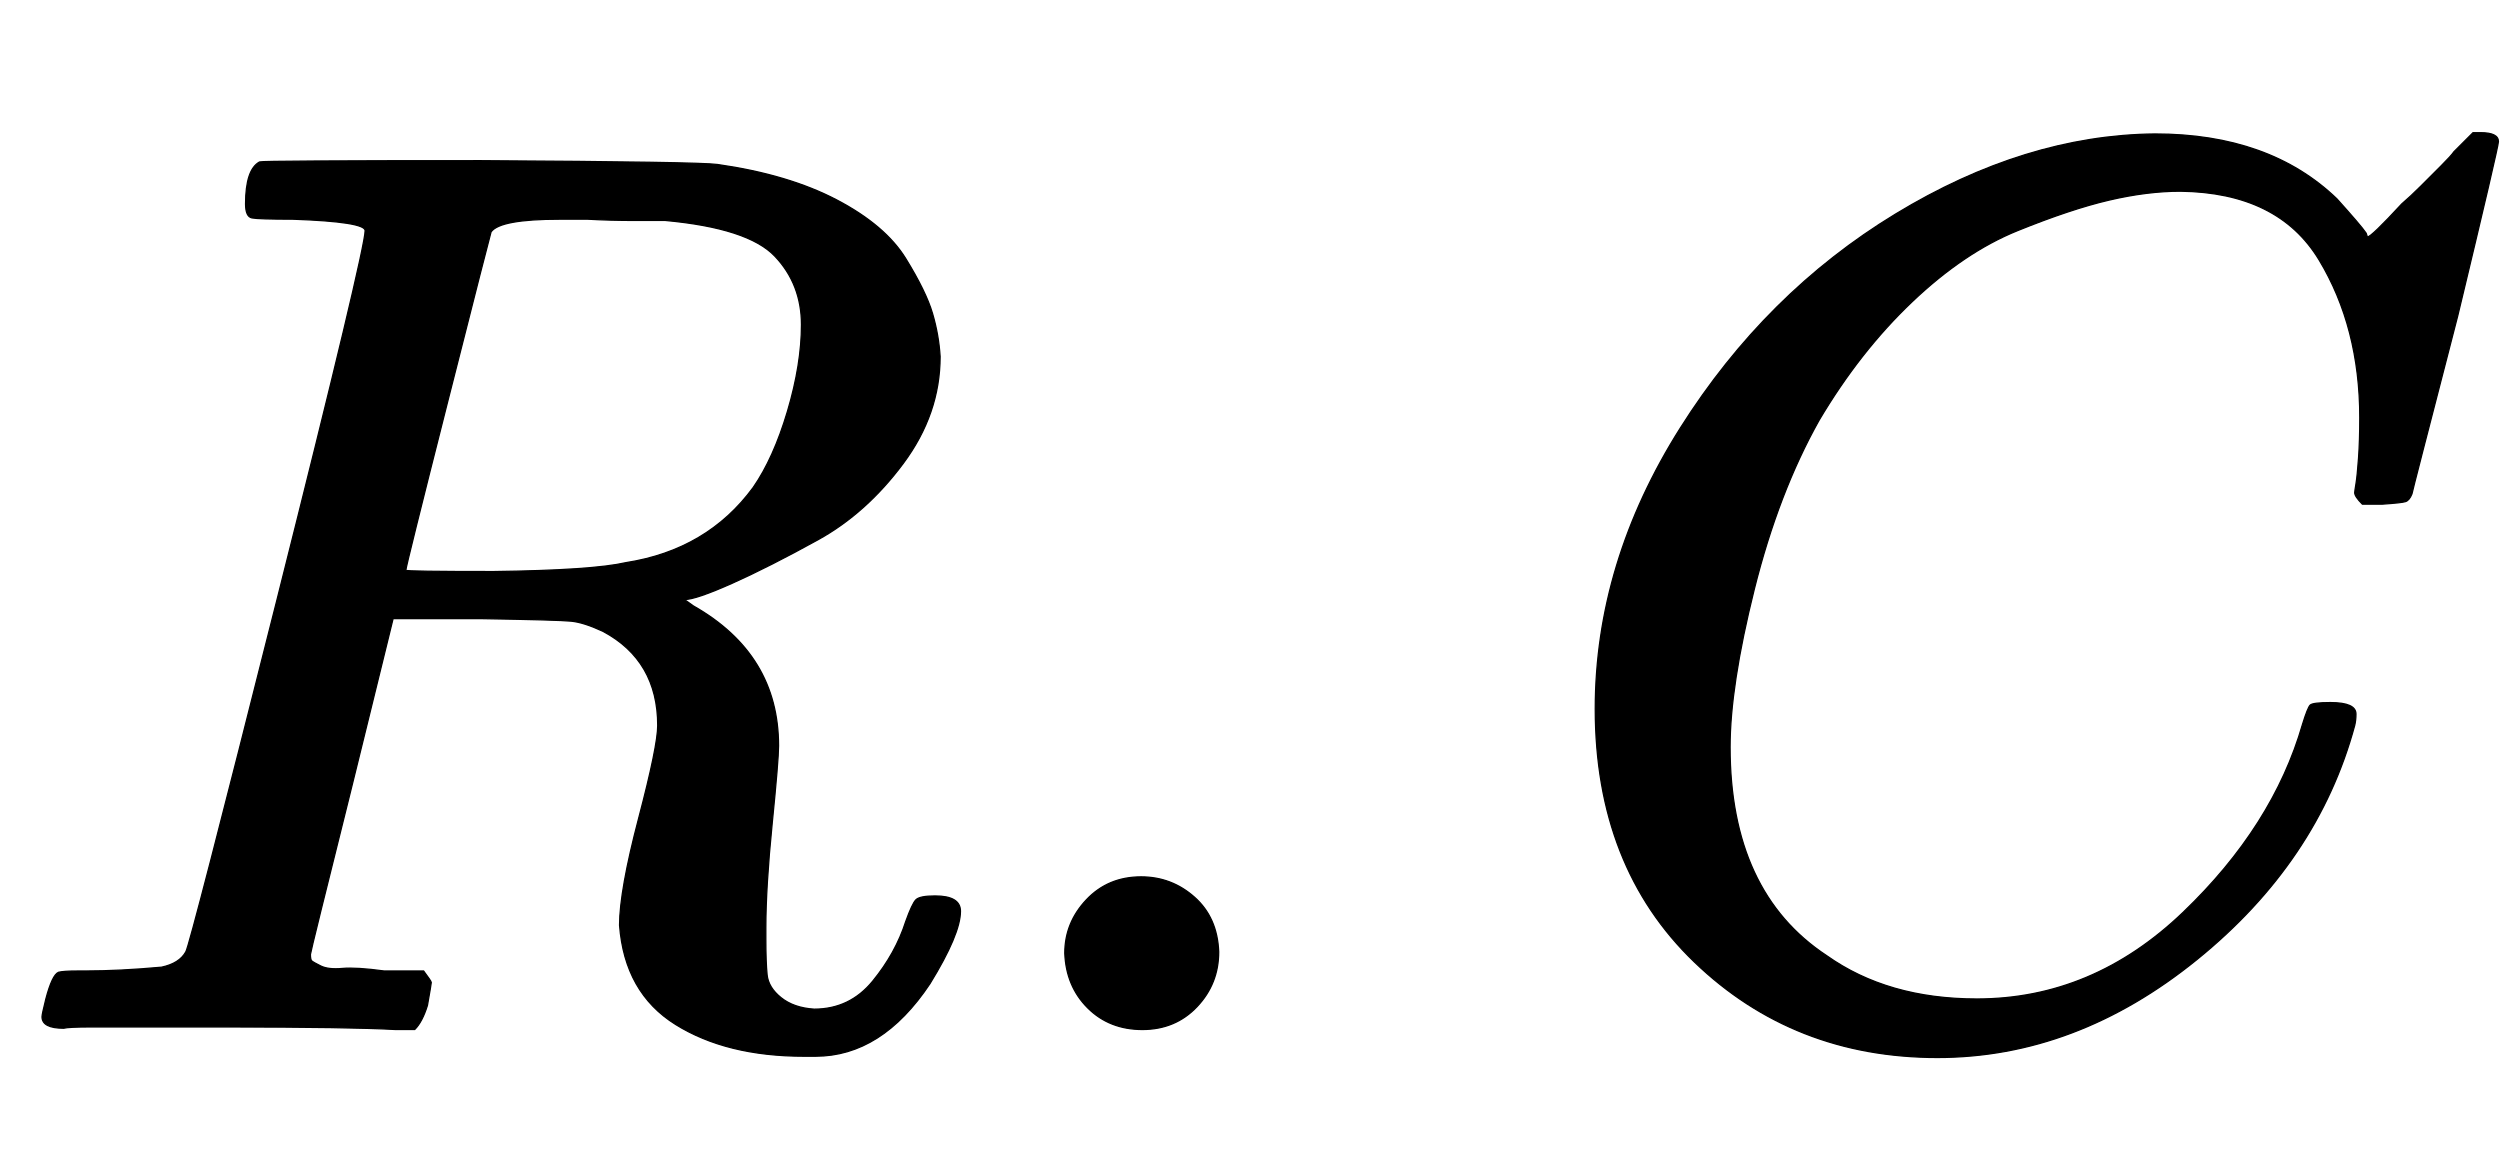
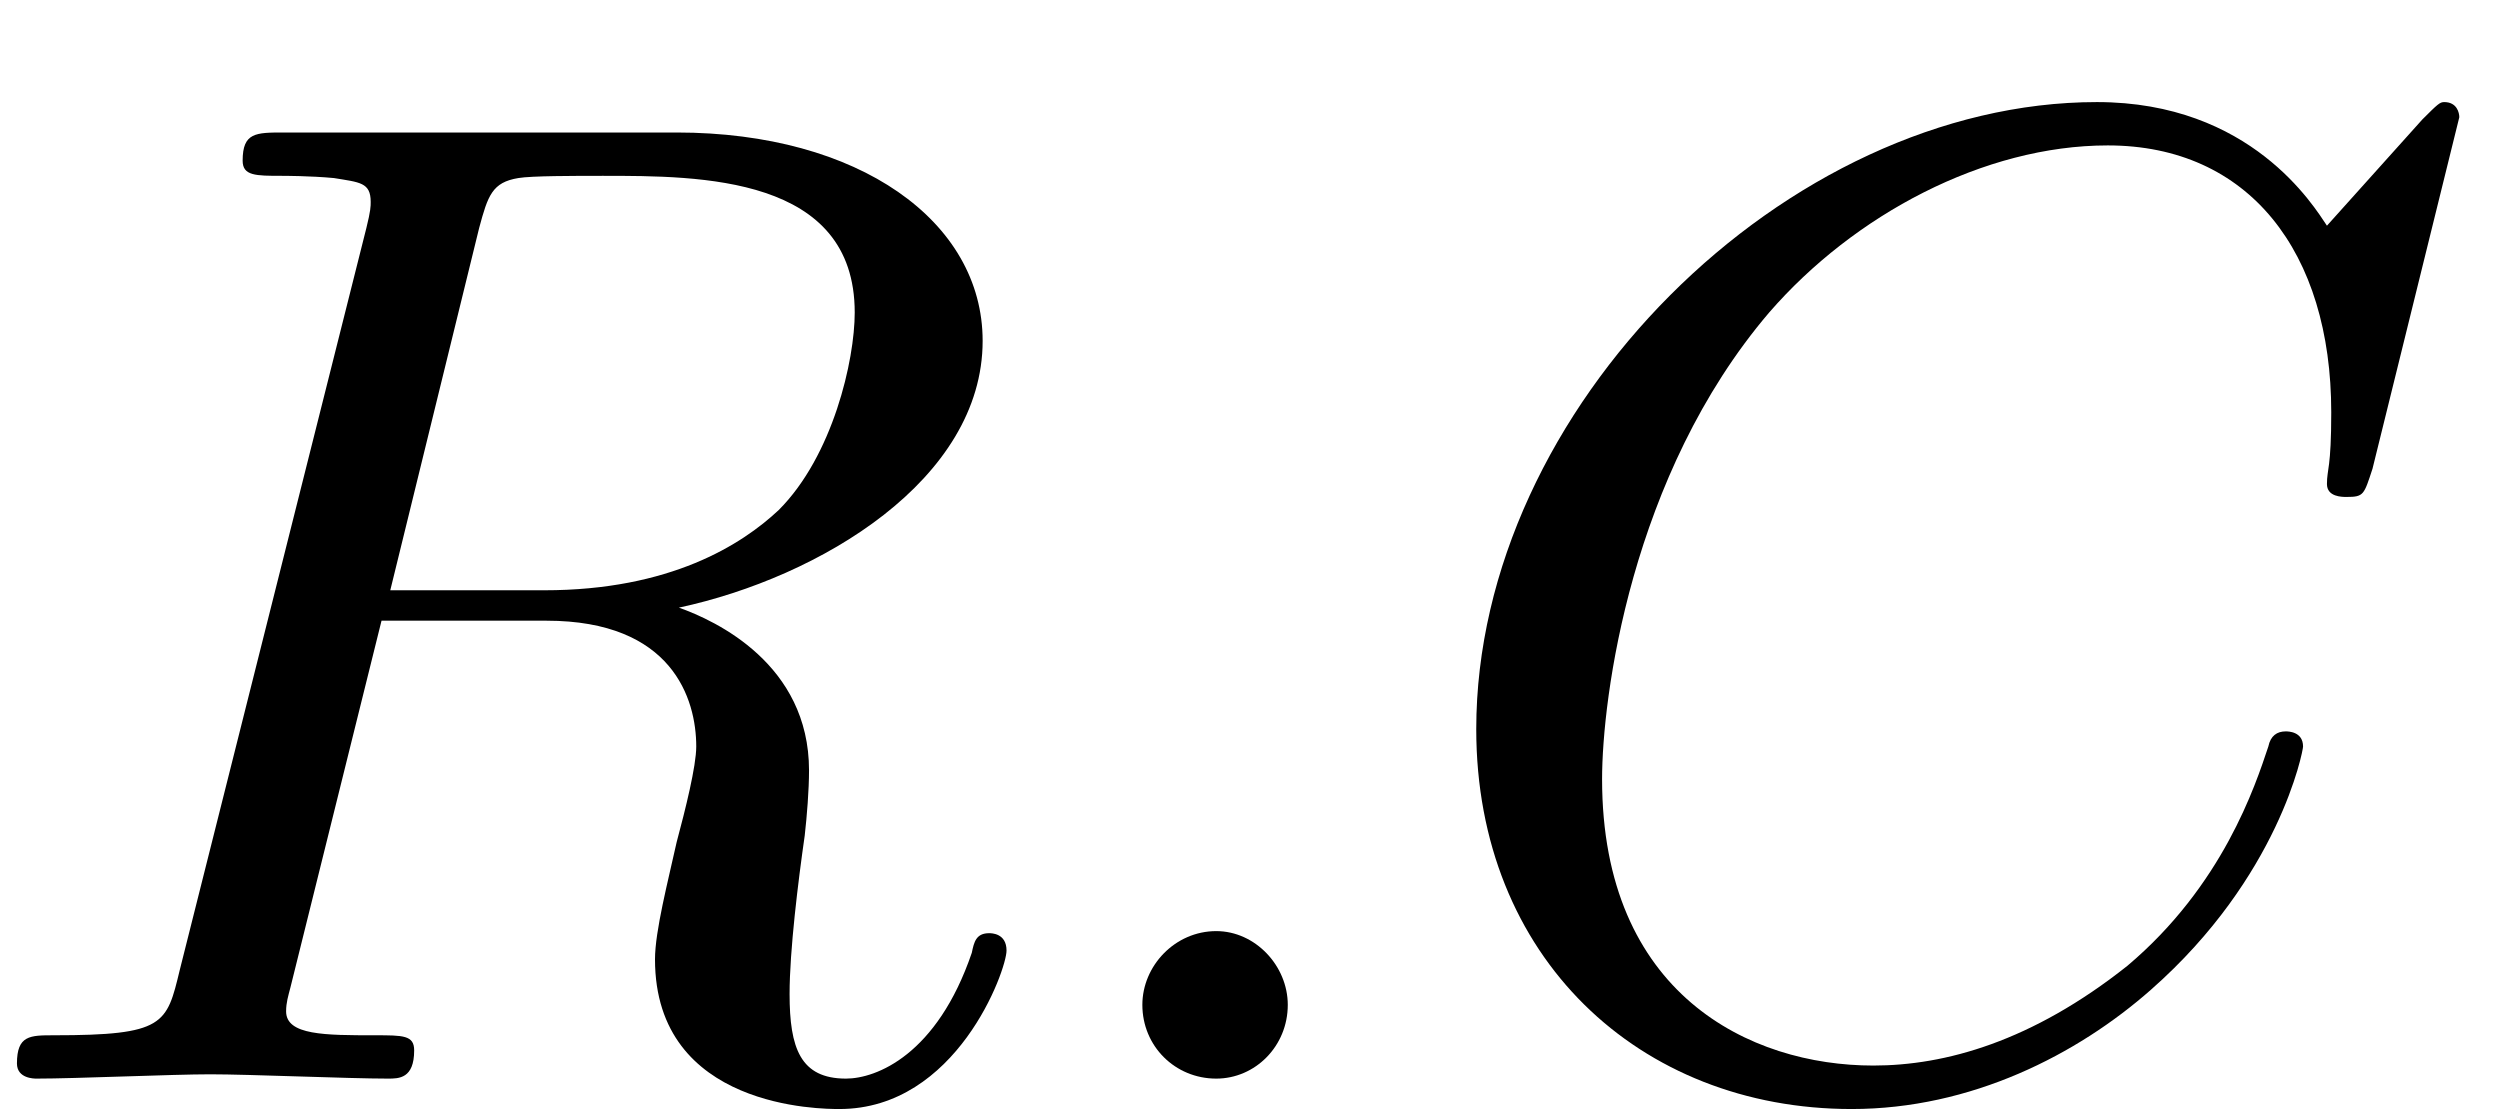
- <svg xmlns="http://www.w3.org/2000/svg" xmlns:xlink="http://www.w3.org/1999/xlink" width="4.564ex" height="2.134ex" style="vertical-align: -0.255ex;" viewBox="0 -809.3 1965.2 918.9" role="img" focusable="false" aria-hidden="true">
-   <defs id="MathJax_SVG_glyphs">
-     <path stroke-width="1" id="MJMATHI-78" d="M52 289Q59 331 106 386T222 442Q257 442 286 424T329 379Q371 442 430 442Q467 442 494 420T522 361Q522 332 508 314T481 292T458 288Q439 288 427 299T415 328Q415 374 465 391Q454 404 425 404Q412 404 406 402Q368 386 350 336Q290 115 290 78Q290 50 306 38T341 26Q378 26 414 59T463 140Q466 150 469 151T485 153H489Q504 153 504 145Q504 144 502 134Q486 77 440 33T333 -11Q263 -11 227 52Q186 -10 133 -10H127Q78 -10 57 16T35 71Q35 103 54 123T99 143Q142 143 142 101Q142 81 130 66T107 46T94 41L91 40Q91 39 97 36T113 29T132 26Q168 26 194 71Q203 87 217 139T245 247T261 313Q266 340 266 352Q266 380 251 392T217 404Q177 404 142 372T93 290Q91 281 88 280T72 278H58Q52 284 52 289Z" />
-     <path stroke-width="1" id="MJMAIN-3D" d="M56 347Q56 360 70 367H707Q722 359 722 347Q722 336 708 328L390 327H72Q56 332 56 347ZM56 153Q56 168 72 173H708Q722 163 722 153Q722 140 707 133H70Q56 140 56 153Z" />
-     <path stroke-width="1" id="MJMAIN-73" d="M295 316Q295 356 268 385T190 414Q154 414 128 401Q98 382 98 349Q97 344 98 336T114 312T157 287Q175 282 201 278T245 269T277 256Q294 248 310 236T342 195T359 133Q359 71 321 31T198 -10H190Q138 -10 94 26L86 19L77 10Q71 4 65 -1L54 -11H46H42Q39 -11 33 -5V74V132Q33 153 35 157T45 162H54Q66 162 70 158T75 146T82 119T101 77Q136 26 198 26Q295 26 295 104Q295 133 277 151Q257 175 194 187T111 210Q75 227 54 256T33 318Q33 357 50 384T93 424T143 442T187 447H198Q238 447 268 432L283 424L292 431Q302 440 314 448H322H326Q329 448 335 442V310L329 304H301Q295 310 295 316Z" />
-     <path stroke-width="1" id="MJMAIN-69" d="M69 609Q69 637 87 653T131 669Q154 667 171 652T188 609Q188 579 171 564T129 549Q104 549 87 564T69 609ZM247 0Q232 3 143 3Q132 3 106 3T56 1L34 0H26V46H42Q70 46 91 49Q100 53 102 60T104 102V205V293Q104 345 102 359T88 378Q74 385 41 385H30V408Q30 431 32 431L42 432Q52 433 70 434T106 436Q123 437 142 438T171 441T182 442H185V62Q190 52 197 50T232 46H255V0H247Z" />
-     <path stroke-width="1" id="MJMAIN-6E" d="M41 46H55Q94 46 102 60V68Q102 77 102 91T102 122T103 161T103 203Q103 234 103 269T102 328V351Q99 370 88 376T43 385H25V408Q25 431 27 431L37 432Q47 433 65 434T102 436Q119 437 138 438T167 441T178 442H181V402Q181 364 182 364T187 369T199 384T218 402T247 421T285 437Q305 442 336 442Q450 438 463 329Q464 322 464 190V104Q464 66 466 59T477 49Q498 46 526 46H542V0H534L510 1Q487 2 460 2T422 3Q319 3 310 0H302V46H318Q379 46 379 62Q380 64 380 200Q379 335 378 343Q372 371 358 385T334 402T308 404Q263 404 229 370Q202 343 195 315T187 232V168V108Q187 78 188 68T191 55T200 49Q221 46 249 46H265V0H257L234 1Q210 2 183 2T145 3Q42 3 33 0H25V46H41Z" />
-     <path stroke-width="1" id="MJMATHI-3C0" d="M132 -11Q98 -11 98 22V33L111 61Q186 219 220 334L228 358H196Q158 358 142 355T103 336Q92 329 81 318T62 297T53 285Q51 284 38 284Q19 284 19 294Q19 300 38 329T93 391T164 429Q171 431 389 431Q549 431 553 430Q573 423 573 402Q573 371 541 360Q535 358 472 358H408L405 341Q393 269 393 222Q393 170 402 129T421 65T431 37Q431 20 417 5T381 -10Q370 -10 363 -7T347 17T331 77Q330 86 330 121Q330 170 339 226T357 318T367 358H269L268 354Q268 351 249 275T206 114T175 17Q164 -11 132 -11Z" />
-     <path stroke-width="1" id="MJMAIN-5C" d="M56 731Q56 740 62 745T75 750Q85 750 92 740Q96 733 270 255T444 -231Q444 -239 438 -244T424 -250Q414 -250 407 -240Q404 -236 230 242T56 731Z" />
-     <path stroke-width="1" id="MJMAIN-65" d="M28 218Q28 273 48 318T98 391T163 433T229 448Q282 448 320 430T378 380T406 316T415 245Q415 238 408 231H126V216Q126 68 226 36Q246 30 270 30Q312 30 342 62Q359 79 369 104L379 128Q382 131 395 131H398Q415 131 415 121Q415 117 412 108Q393 53 349 21T250 -11Q155 -11 92 58T28 218ZM333 275Q322 403 238 411H236Q228 411 220 410T195 402T166 381T143 340T127 274V267H333V275Z" />
-     <path stroke-width="1" id="MJMAIN-71" d="M33 218Q33 308 95 374T236 441H246Q330 441 381 372L387 364Q388 364 404 403L420 442H457V156Q457 -132 458 -134Q462 -142 470 -145Q491 -148 519 -148H535V-194H527L504 -193Q480 -192 453 -192T415 -191Q312 -191 303 -194H295V-148H311Q339 -148 360 -145Q369 -141 371 -135T373 -106V-41V49Q313 -11 236 -11Q154 -11 94 53T33 218ZM376 300Q346 389 278 401Q275 401 269 401T261 402Q211 400 171 350T131 214Q131 137 165 82T253 27Q296 27 328 54T376 118V300Z" />
-     <path stroke-width="1" id="MJMAIN-2260" d="M166 -215T159 -215T147 -212T141 -204T139 -197Q139 -190 144 -183L306 133H70Q56 140 56 153Q56 168 72 173H327L406 327H72Q56 332 56 347Q56 360 70 367H426Q597 702 602 707Q605 716 618 716Q625 716 630 712T636 703T638 696Q638 692 471 367H707Q722 359 722 347Q722 336 708 328L451 327L371 173H708Q722 163 722 153Q722 140 707 133H351Q175 -210 170 -212Q166 -215 159 -215Z" />
-     <path stroke-width="1" id="MJMAIN-2265" d="M83 616Q83 624 89 630T99 636Q107 636 253 568T543 431T687 361Q694 356 694 346T687 331Q685 329 395 192L107 56H101Q83 58 83 76Q83 77 83 79Q82 86 98 95Q117 105 248 167Q326 204 378 228L626 346L360 472Q291 505 200 548Q112 589 98 597T83 616ZM84 -118Q84 -108 99 -98H678Q694 -104 694 -118Q694 -130 679 -138H98Q84 -131 84 -118Z" />
-     <path stroke-width="1" id="MJMAIN-2264" d="M674 636Q682 636 688 630T694 615T687 601Q686 600 417 472L151 346L399 228Q687 92 691 87Q694 81 694 76Q694 58 676 56H670L382 192Q92 329 90 331Q83 336 83 348Q84 359 96 365Q104 369 382 500T665 634Q669 636 674 636ZM84 -118Q84 -108 99 -98H678Q694 -104 694 -118Q694 -130 679 -138H98Q84 -131 84 -118Z" />
-     <path stroke-width="1" id="MJMAIN-7B" d="M434 -231Q434 -244 428 -250H410Q281 -250 230 -184Q225 -177 222 -172T217 -161T213 -148T211 -133T210 -111T209 -84T209 -47T209 0Q209 21 209 53Q208 142 204 153Q203 154 203 155Q189 191 153 211T82 231Q71 231 68 234T65 250T68 266T82 269Q116 269 152 289T203 345Q208 356 208 377T209 529V579Q209 634 215 656T244 698Q270 724 324 740Q361 748 377 749Q379 749 390 749T408 750H428Q434 744 434 732Q434 719 431 716Q429 713 415 713Q362 710 332 689T296 647Q291 634 291 499V417Q291 370 288 353T271 314Q240 271 184 255L170 250L184 245Q202 239 220 230T262 196T290 137Q291 131 291 1Q291 -134 296 -147Q306 -174 339 -192T415 -213Q429 -213 431 -216Q434 -219 434 -231Z" />
-     <path stroke-width="1" id="MJMAIN-7D" d="M65 731Q65 745 68 747T88 750Q171 750 216 725T279 670Q288 649 289 635T291 501Q292 362 293 357Q306 312 345 291T417 269Q428 269 431 266T434 250T431 234T417 231Q380 231 345 210T298 157Q293 143 292 121T291 -28V-79Q291 -134 285 -156T256 -198Q202 -250 89 -250Q71 -250 68 -247T65 -230Q65 -224 65 -223T66 -218T69 -214T77 -213Q91 -213 108 -210T146 -200T183 -177T207 -139Q208 -134 209 3L210 139Q223 196 280 230Q315 247 330 250Q305 257 280 270Q225 304 212 352L210 362L209 498Q208 635 207 640Q195 680 154 696T77 713Q68 713 67 716T65 731Z" />
-     <path stroke-width="1" id="MJMAIN-2294" d="M77 0Q65 4 61 16V301L62 585Q72 598 81 598Q94 598 101 583V40H565V583Q573 598 585 598Q598 598 605 583V15Q602 10 592 1L335 0H77Z" />
-     <path stroke-width="1" id="MJMAIN-2293" d="M83 0Q79 0 76 1T71 3T67 6T65 9T63 13T61 16V301L62 585Q70 595 76 598H592Q602 590 605 583V15Q598 2 587 0Q583 0 580 1T575 3T571 6T569 9T567 13T565 16V558H101V15Q94 2 83 0Z" />
-     <path stroke-width="1" id="MJMAIN-2203" d="M56 661T56 674T70 694H487Q497 686 500 679V15Q497 10 487 1L279 0H70Q56 7 56 20T70 40H460V327H84Q70 334 70 347T84 367H460V654H70Q56 661 56 674Z" />
-     <path stroke-width="1" id="MJMATHI-52" d="M230 637Q203 637 198 638T193 649Q193 676 204 682Q206 683 378 683Q550 682 564 680Q620 672 658 652T712 606T733 563T739 529Q739 484 710 445T643 385T576 351T538 338L545 333Q612 295 612 223Q612 212 607 162T602 80V71Q602 53 603 43T614 25T640 16Q668 16 686 38T712 85Q717 99 720 102T735 105Q755 105 755 93Q755 75 731 36Q693 -21 641 -21H632Q571 -21 531 4T487 82Q487 109 502 166T517 239Q517 290 474 313Q459 320 449 321T378 323H309L277 193Q244 61 244 59Q244 55 245 54T252 50T269 48T302 46H333Q339 38 339 37T336 19Q332 6 326 0H311Q275 2 180 2Q146 2 117 2T71 2T50 1Q33 1 33 10Q33 12 36 24Q41 43 46 45Q50 46 61 46H67Q94 46 127 49Q141 52 146 61Q149 65 218 339T287 628Q287 635 230 637ZM630 554Q630 586 609 608T523 636Q521 636 500 636T462 637H440Q393 637 386 627Q385 624 352 494T319 361Q319 360 388 360Q466 361 492 367Q556 377 592 426Q608 449 619 486T630 554Z" />
-     <path stroke-width="1" id="MJMAIN-2E" d="M78 60Q78 84 95 102T138 120Q162 120 180 104T199 61Q199 36 182 18T139 0T96 17T78 60Z" />
-     <path stroke-width="1" id="MJMATHI-43" d="M50 252Q50 367 117 473T286 641T490 704Q580 704 633 653Q642 643 648 636T656 626L657 623Q660 623 684 649Q691 655 699 663T715 679T725 690L740 705H746Q760 705 760 698Q760 694 728 561Q692 422 692 421Q690 416 687 415T669 413H653Q647 419 647 422Q647 423 648 429T650 449T651 481Q651 552 619 605T510 659Q484 659 454 652T382 628T299 572T226 479Q194 422 175 346T156 222Q156 108 232 58Q280 24 350 24Q441 24 512 92T606 240Q610 253 612 255T628 257Q648 257 648 248Q648 243 647 239Q618 132 523 55T319 -22Q206 -22 128 53T50 252Z" />
-     <path stroke-width="1" id="MJMAIN-2200" d="M0 673Q0 684 7 689T20 694Q32 694 38 680T82 567L126 451H430L473 566Q483 593 494 622T512 668T519 685Q524 694 538 694Q556 692 556 674Q556 670 426 329T293 -15Q288 -22 278 -22T263 -15Q260 -11 131 328T0 673ZM414 410Q414 411 278 411T142 410L278 55L414 410Z" />
-     <path stroke-width="1" id="MJMAIN-AC" d="M56 323T56 336T70 356H596Q603 353 611 343V102Q598 89 591 89Q587 89 584 90T579 94T575 98T572 102L571 209V316H70Q56 323 56 336Z" />
-     <path stroke-width="1" id="MJAMS-2A7E" d="M83 616Q83 624 89 630T99 636Q107 636 253 568T543 431T687 361Q694 356 694 346T687 331Q685 329 395 192L107 56H101Q83 58 83 76Q83 77 83 79Q82 86 98 95Q117 105 248 167Q326 204 378 228L626 346L360 472Q291 505 200 548Q112 589 98 597T83 616ZM674 172Q692 172 694 154Q694 142 687 137Q685 135 395 -2L107 -138H101Q83 -136 83 -118Q83 -106 96 -100Q100 -98 380 35T665 170T674 172Z" />
-     <path stroke-width="1" id="MJMAIN-31" d="M213 578L200 573Q186 568 160 563T102 556H83V602H102Q149 604 189 617T245 641T273 663Q275 666 285 666Q294 666 302 660V361L303 61Q310 54 315 52T339 48T401 46H427V0H416Q395 3 257 3Q121 3 100 0H88V46H114Q136 46 152 46T177 47T193 50T201 52T207 57T213 61V578Z" />
-     <path stroke-width="1" id="MJMAIN-2291" d="M94 620Q98 632 110 636H699Q714 628 714 616T699 596H134V96H698Q714 90 714 76Q714 64 699 56H109Q104 59 95 69L94 344V620ZM84 -118Q84 -103 100 -98H698Q714 -104 714 -118Q714 -130 699 -138H98Q84 -131 84 -118Z" />
-     <path stroke-width="1" id="MJMAIN-22A4" d="M55 642T55 648T59 659T66 666T71 668H708Q723 660 723 648T708 628H409V15Q402 2 391 0Q387 0 384 1T379 3T375 6T373 9T371 13T369 16V628H71Q70 628 67 630T59 637Z" />
-     <path stroke-width="1" id="MJMATHI-55" d="M107 637Q73 637 71 641Q70 643 70 649Q70 673 81 682Q83 683 98 683Q139 681 234 681Q268 681 297 681T342 682T362 682Q378 682 378 672Q378 670 376 658Q371 641 366 638H364Q362 638 359 638T352 638T343 637T334 637Q295 636 284 634T266 623Q265 621 238 518T184 302T154 169Q152 155 152 140Q152 86 183 55T269 24Q336 24 403 69T501 205L552 406Q599 598 599 606Q599 633 535 637Q511 637 511 648Q511 650 513 660Q517 676 519 679T529 683Q532 683 561 682T645 680Q696 680 723 681T752 682Q767 682 767 672Q767 650 759 642Q756 637 737 637Q666 633 648 597Q646 592 598 404Q557 235 548 205Q515 105 433 42T263 -22Q171 -22 116 34T60 167V183Q60 201 115 421Q164 622 164 628Q164 635 107 637Z" />
-     <path stroke-width="1" id="MJMAIN-220B" d="M83 520Q83 532 98 540H195Q202 540 220 540T249 541Q404 541 494 455Q582 374 582 250Q582 165 539 99T434 0T304 -39Q297 -40 195 -40H98Q83 -32 83 -20Q83 -10 96 0H200Q311 1 337 6Q369 14 401 28Q422 39 445 55Q484 85 508 127T537 191T542 228V230H98Q84 237 84 250T98 270H542V272Q542 280 539 295T527 336T497 391T445 445Q422 461 401 472Q386 479 374 483T347 491T325 495T298 498T273 499T239 500T200 500L96 501Q83 511 83 520Z" />
-     <path stroke-width="1" id="MJMATHI-6F" d="M201 -11Q126 -11 80 38T34 156Q34 221 64 279T146 380Q222 441 301 441Q333 441 341 440Q354 437 367 433T402 417T438 387T464 338T476 268Q476 161 390 75T201 -11ZM121 120Q121 70 147 48T206 26Q250 26 289 58T351 142Q360 163 374 216T388 308Q388 352 370 375Q346 405 306 405Q243 405 195 347Q158 303 140 230T121 120Z" />
+ <svg xmlns="http://www.w3.org/2000/svg" xmlns:xlink="http://www.w3.org/1999/xlink" width="18pt" height="8pt" viewBox="0 0 18 8" version="1.1">
+   <defs>
+     <g>
+       <symbol overflow="visible" id="glyph0-0">
+         <path style="stroke:none;" d="M 3.734 -6.125 C 3.797 -6.359 3.828 -6.453 4.016 -6.484 C 4.109 -6.5 4.422 -6.5 4.625 -6.5 C 5.328 -6.5 6.438 -6.5 6.438 -5.516 C 6.438 -5.172 6.281 -4.484 5.891 -4.094 C 5.625 -3.844 5.109 -3.516 4.203 -3.516 L 3.094 -3.516 Z M 5.172 -3.391 C 6.188 -3.609 7.359 -4.312 7.359 -5.312 C 7.359 -6.172 6.469 -6.812 5.156 -6.812 L 2.328 -6.812 C 2.125 -6.812 2.031 -6.812 2.031 -6.609 C 2.031 -6.5 2.125 -6.5 2.312 -6.5 C 2.328 -6.5 2.516 -6.5 2.688 -6.484 C 2.875 -6.453 2.953 -6.453 2.953 -6.312 C 2.953 -6.281 2.953 -6.25 2.922 -6.125 L 1.578 -0.781 C 1.484 -0.391 1.469 -0.312 0.672 -0.312 C 0.5 -0.312 0.406 -0.312 0.406 -0.109 C 0.406 0 0.531 0 0.547 0 C 0.828 0 1.531 -0.031 1.797 -0.031 C 2.078 -0.031 2.797 0 3.078 0 C 3.156 0 3.266 0 3.266 -0.203 C 3.266 -0.312 3.188 -0.312 2.984 -0.312 C 2.625 -0.312 2.344 -0.312 2.344 -0.484 C 2.344 -0.547 2.359 -0.594 2.375 -0.656 L 3.031 -3.297 L 4.219 -3.297 C 5.125 -3.297 5.297 -2.734 5.297 -2.391 C 5.297 -2.25 5.219 -1.938 5.156 -1.703 C 5.094 -1.422 5 -1.062 5 -0.859 C 5 0.219 6.203 0.219 6.328 0.219 C 7.172 0.219 7.531 -0.781 7.531 -0.922 C 7.531 -1.047 7.422 -1.047 7.406 -1.047 C 7.312 -1.047 7.297 -0.984 7.281 -0.906 C 7.031 -0.172 6.594 0 6.375 0 C 6.047 0 5.969 -0.219 5.969 -0.609 C 5.969 -0.922 6.031 -1.422 6.078 -1.75 C 6.094 -1.891 6.109 -2.078 6.109 -2.219 C 6.109 -2.984 5.438 -3.297 5.172 -3.391 Z M 5.172 -3.391 " />
+       </symbol>
+       <symbol overflow="visible" id="glyph0-1">
+         <path style="stroke:none;" d="M 1.906 -0.531 C 1.906 -0.812 1.672 -1.062 1.391 -1.062 C 1.094 -1.062 0.859 -0.812 0.859 -0.531 C 0.859 -0.234 1.094 0 1.391 0 C 1.672 0 1.906 -0.234 1.906 -0.531 Z M 1.906 -0.531 " />
+       </symbol>
+       <symbol overflow="visible" id="glyph0-2">
+         <path style="stroke:none;" d="M 7.578 -6.922 C 7.578 -6.953 7.562 -7.031 7.469 -7.031 C 7.438 -7.031 7.422 -7.016 7.312 -6.906 L 6.625 -6.141 C 6.531 -6.281 6.078 -7.031 4.969 -7.031 C 2.734 -7.031 0.5 -4.828 0.5 -2.516 C 0.5 -0.875 1.672 0.219 3.203 0.219 C 4.062 0.219 4.828 -0.172 5.359 -0.641 C 6.281 -1.453 6.453 -2.359 6.453 -2.391 C 6.453 -2.5 6.344 -2.5 6.328 -2.5 C 6.266 -2.5 6.219 -2.469 6.203 -2.391 C 6.109 -2.109 5.875 -1.391 5.188 -0.812 C 4.5 -0.266 3.875 -0.094 3.359 -0.094 C 2.469 -0.094 1.406 -0.609 1.406 -2.156 C 1.406 -2.734 1.609 -4.344 2.609 -5.516 C 3.219 -6.219 4.156 -6.719 5.047 -6.719 C 6.062 -6.719 6.656 -5.953 6.656 -4.797 C 6.656 -4.391 6.625 -4.391 6.625 -4.281 C 6.625 -4.188 6.734 -4.188 6.766 -4.188 C 6.891 -4.188 6.891 -4.203 6.953 -4.391 Z M 7.578 -6.922 " />
+       </symbol>
+     </g>
  </defs>
-   <g stroke="currentColor" fill="currentColor" stroke-width="0" transform="matrix(1 0 0 -1 0 0)">
-     <use xlink:href="#MJMATHI-52" x="0" y="0" />
-     <use xlink:href="#MJMAIN-2E" x="759" y="0" />
-     <use xlink:href="#MJMATHI-43" x="1204" y="0" />
+   <g id="surface1">
+     <g style="fill:rgb(0%,0%,0%);fill-opacity:1;">
+       <use xlink:href="#glyph0-0" x="-0.284" y="7.766" />
+     </g>
+     <g style="fill:rgb(0%,0%,0%);fill-opacity:1;">
+       <use xlink:href="#glyph0-1" x="7.366" y="7.766" />
+     </g>
+     <g style="fill:rgb(0%,0%,0%);fill-opacity:1;">
+       <use xlink:href="#glyph0-2" x="10.129" y="7.766" />
+     </g>
  </g>
</svg>
